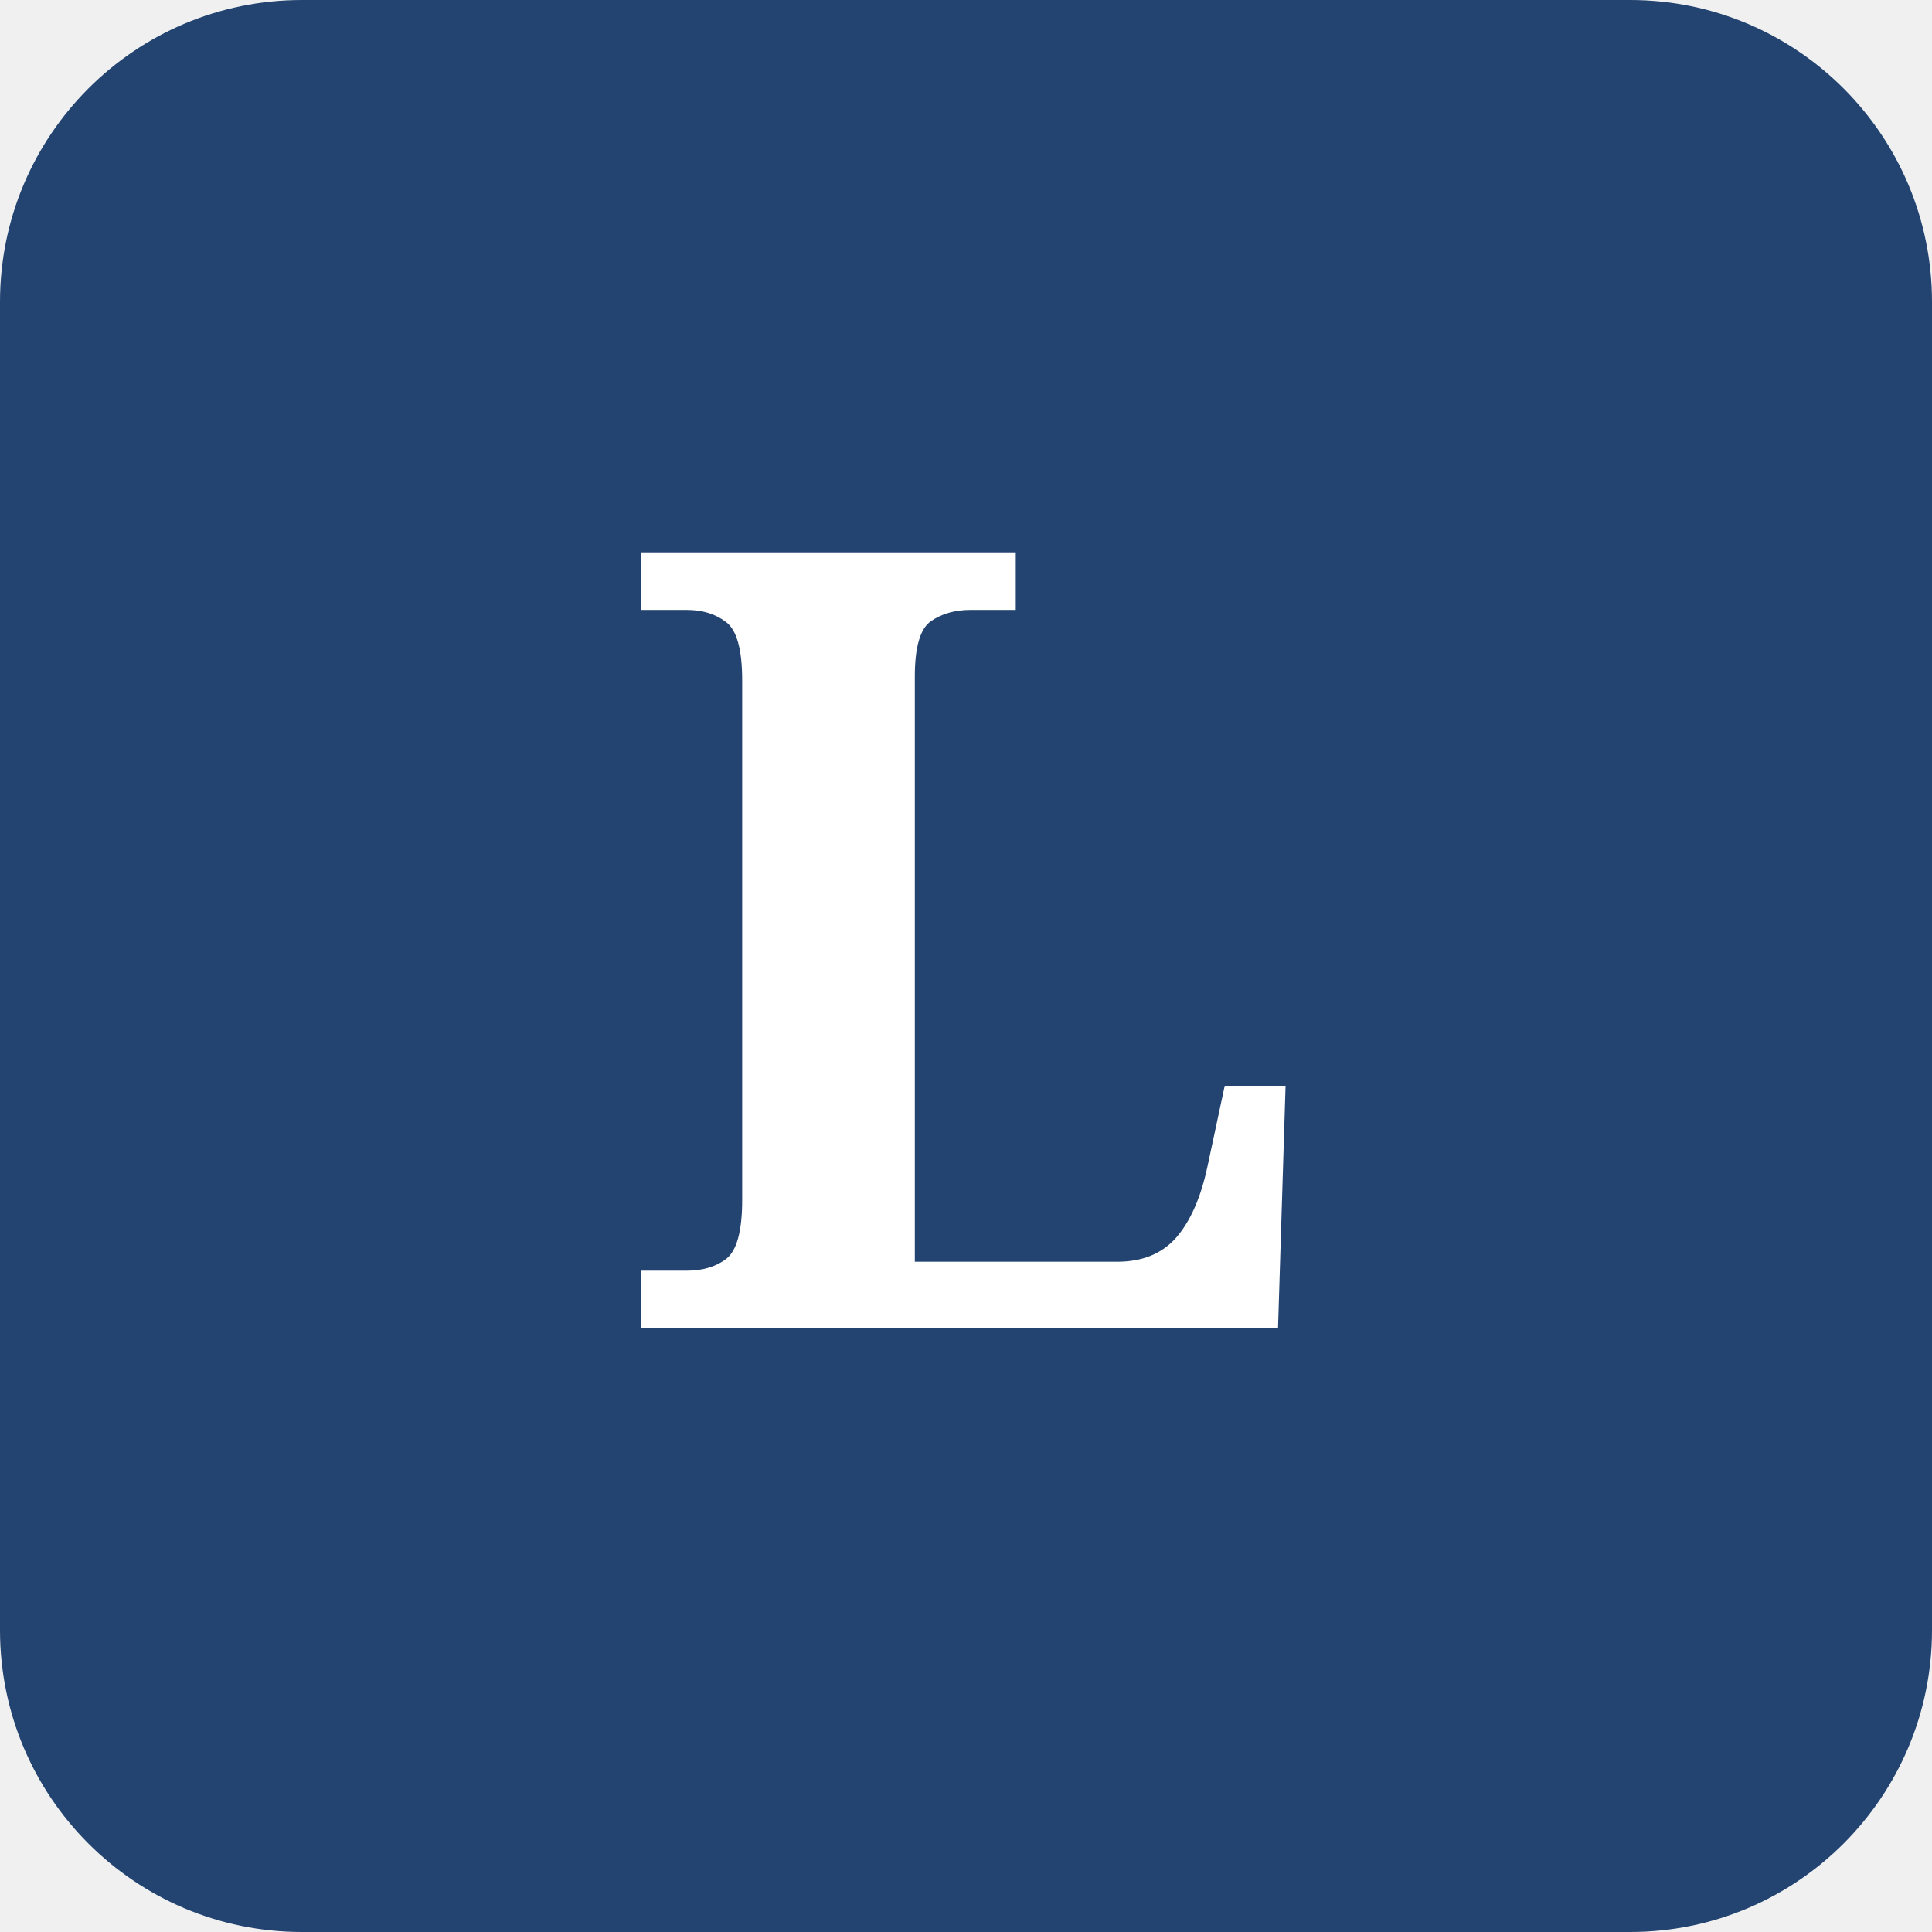
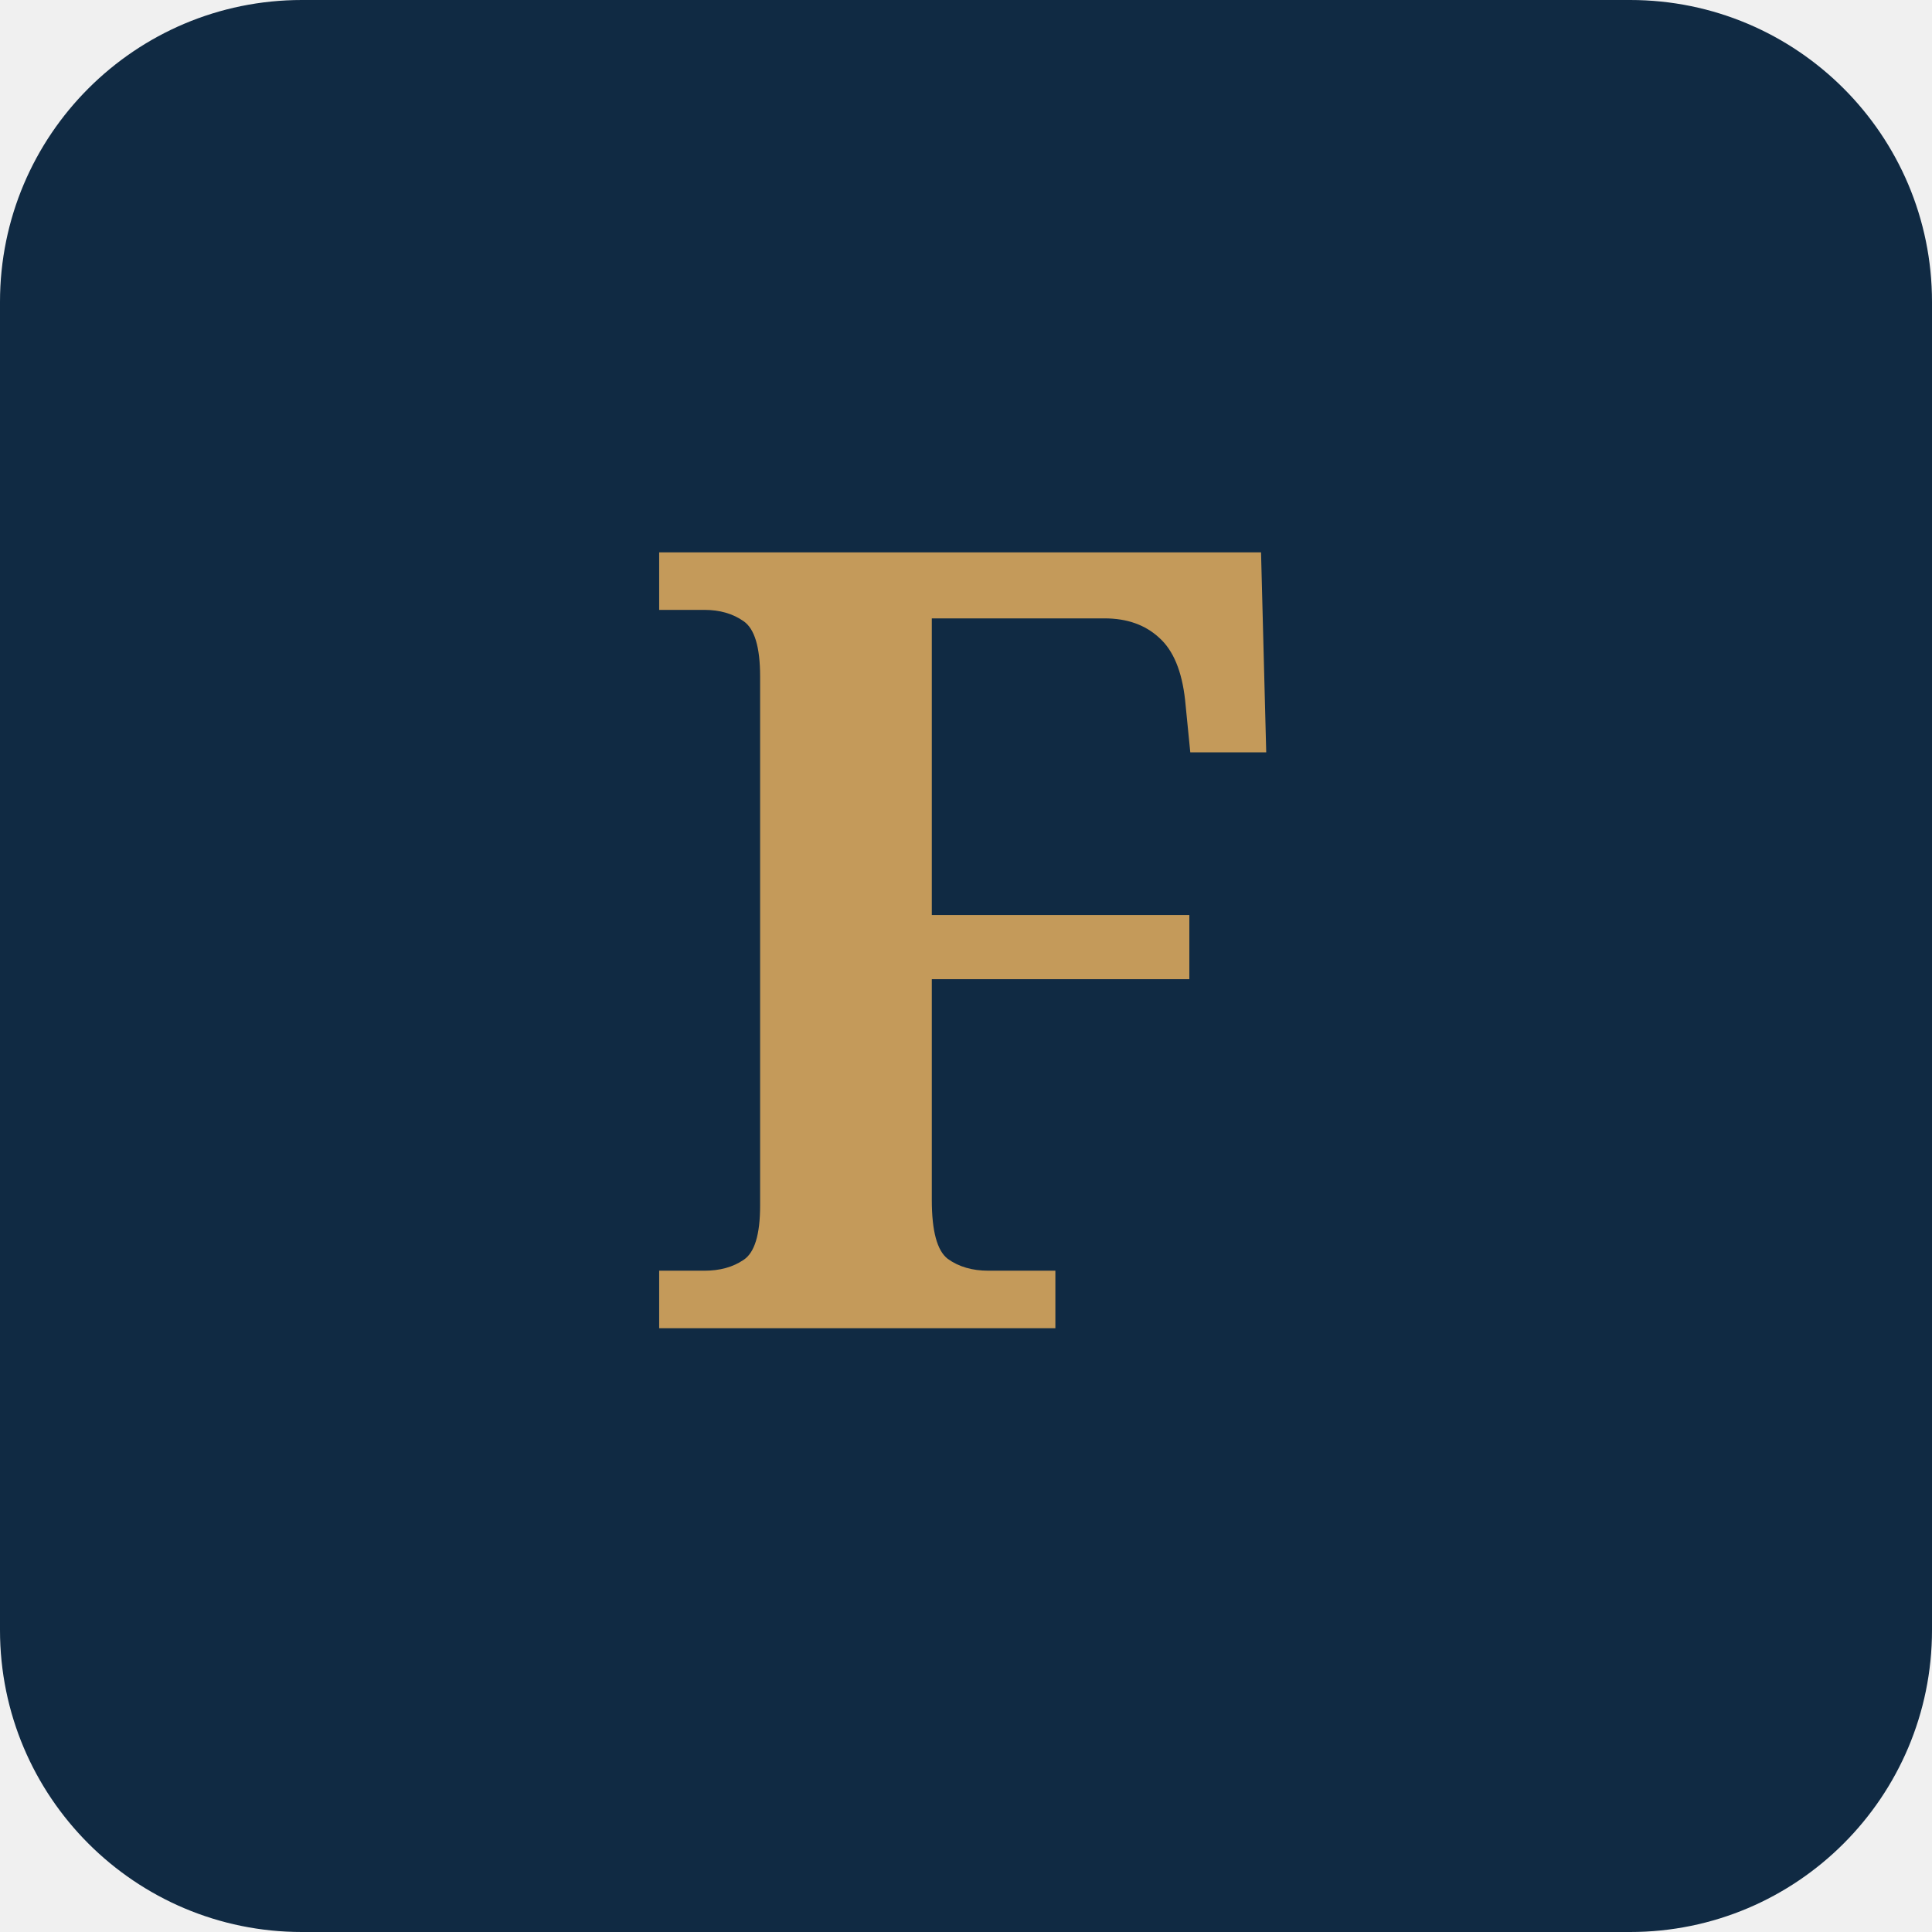
<svg xmlns="http://www.w3.org/2000/svg" viewBox="0 0 64 64">
-   <rect width="64" height="64" rx="10" fill="#234471" />
-   <text x="32" y="44" font-family="Georgia, serif" font-size="36" font-weight="600" fill="#fff" text-anchor="middle">L</text>
+   <rect width="64" height="64" rx="10" fill="#102A43" />
+   <text x="32" y="44" font-family="Georgia, serif" font-size="36" font-weight="600" fill="#C49A5A" text-anchor="middle">F</text>
</svg>
